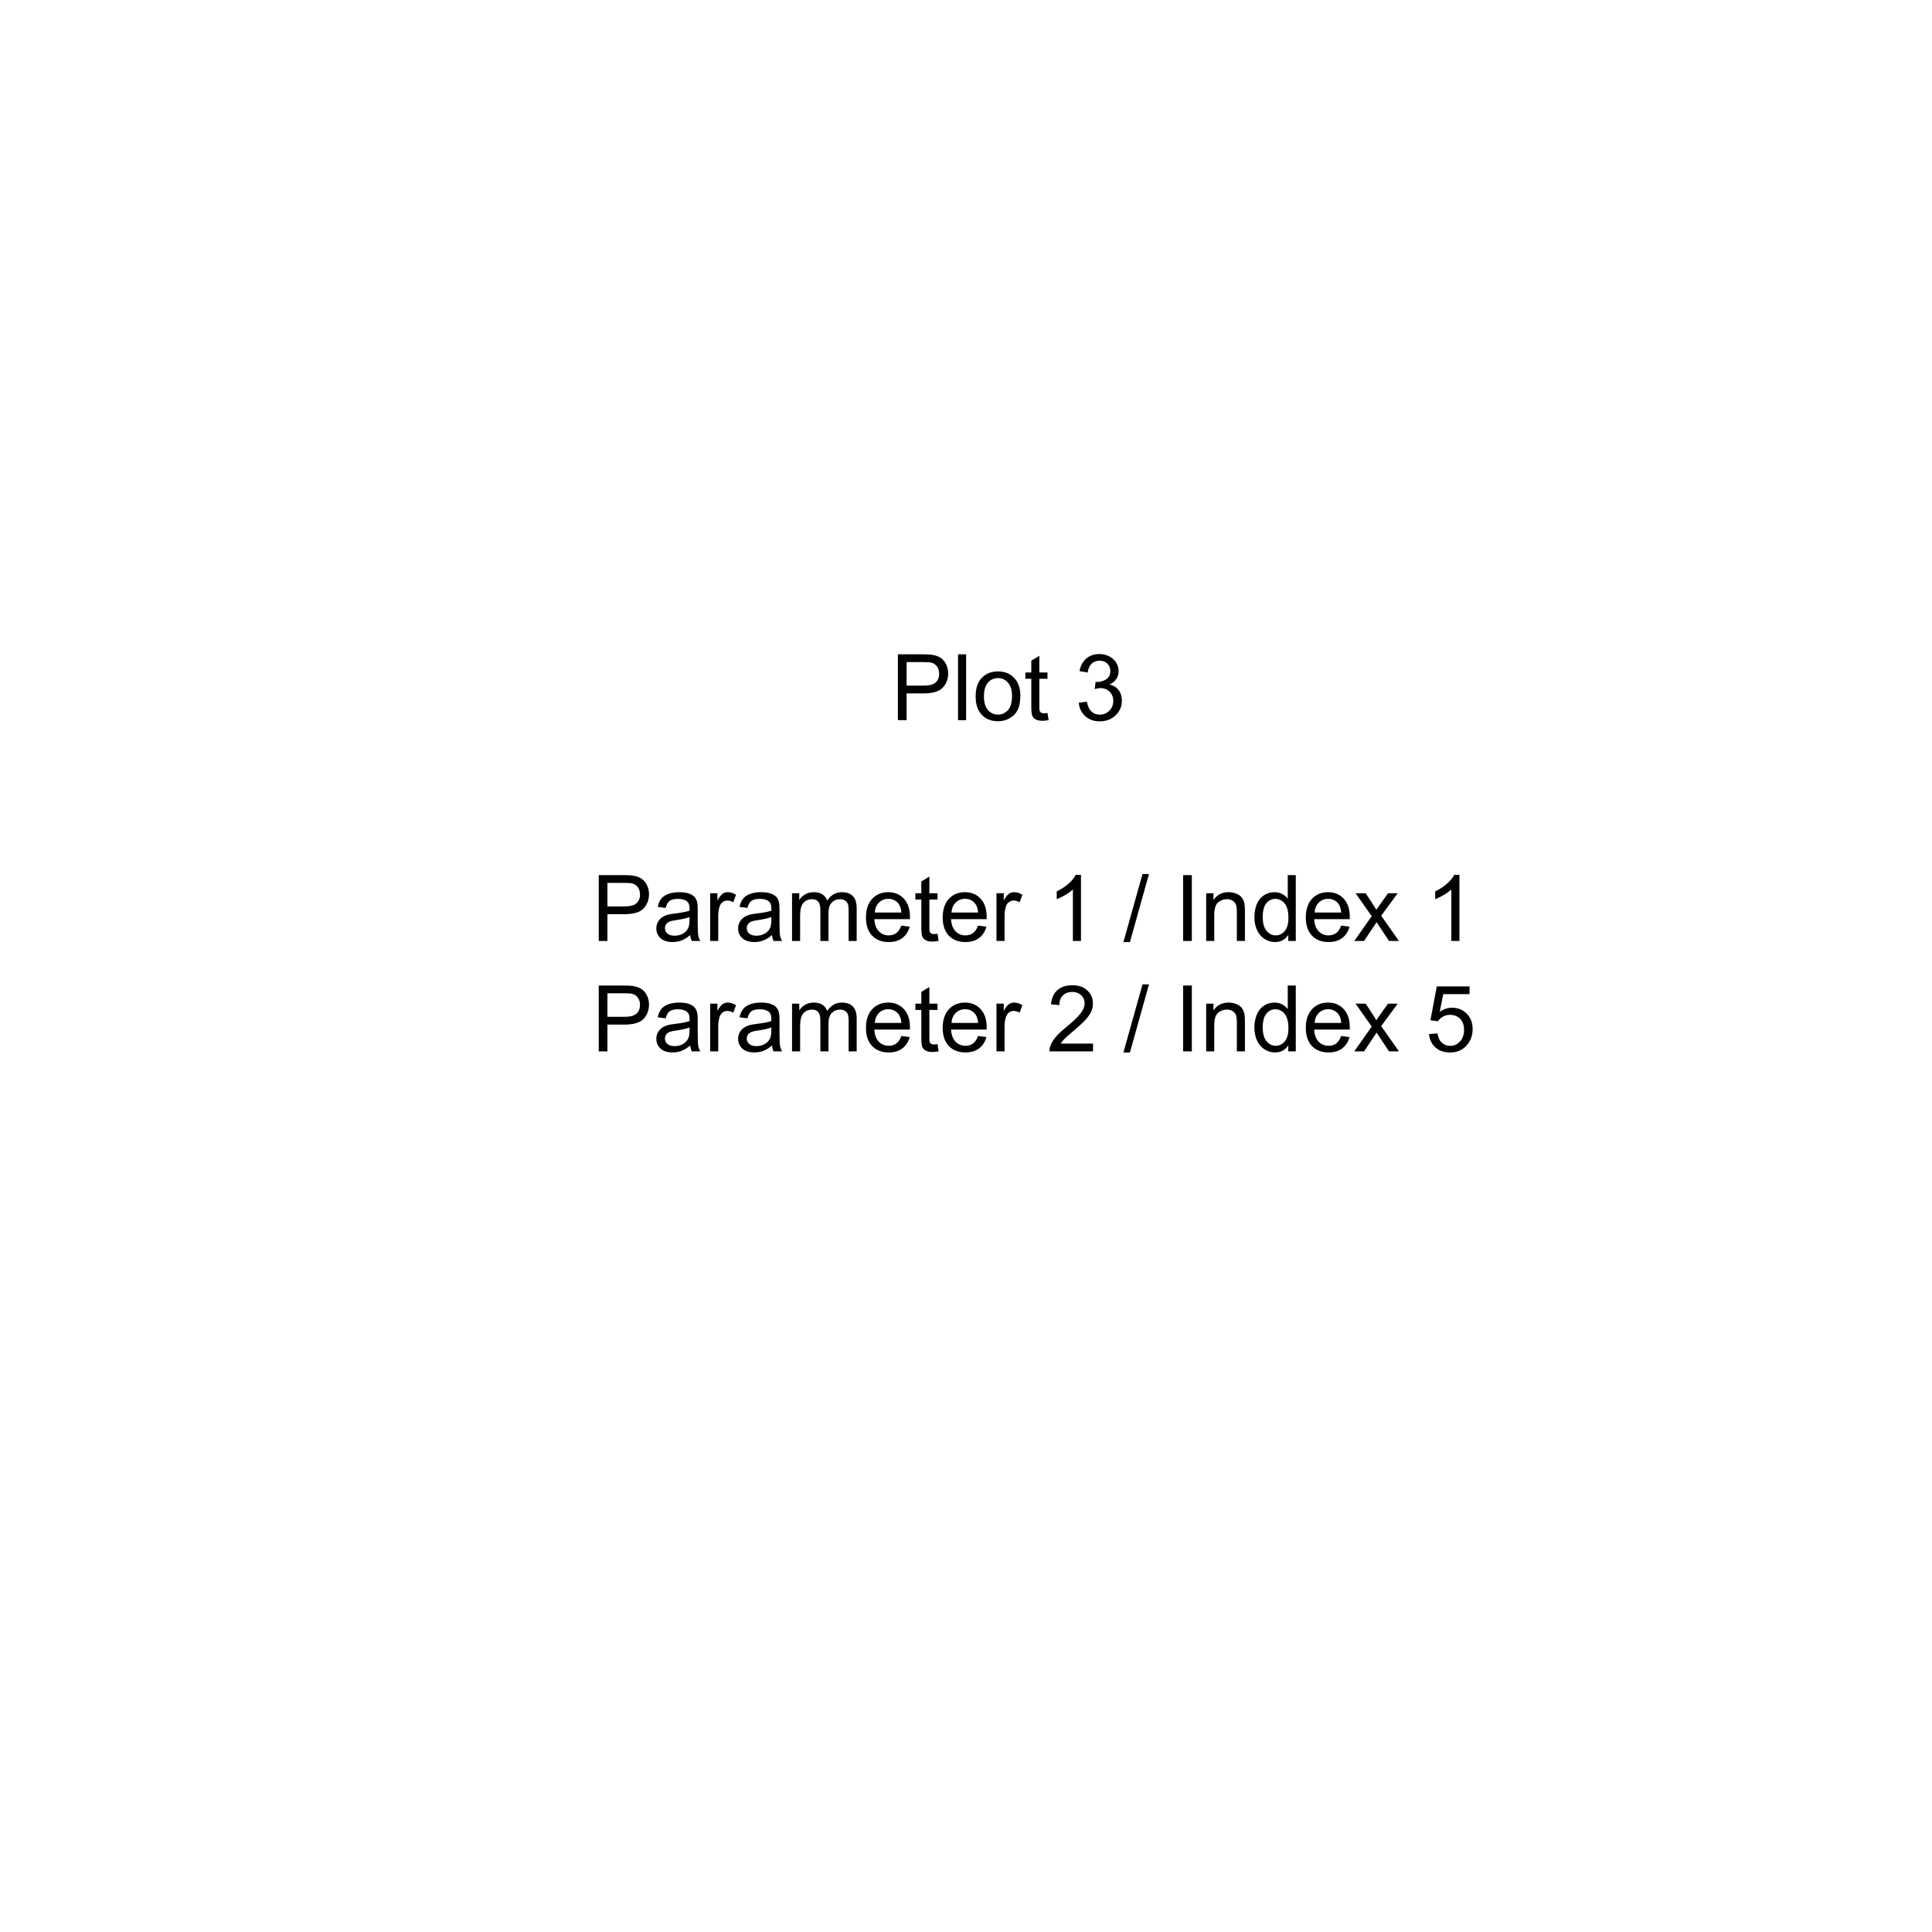
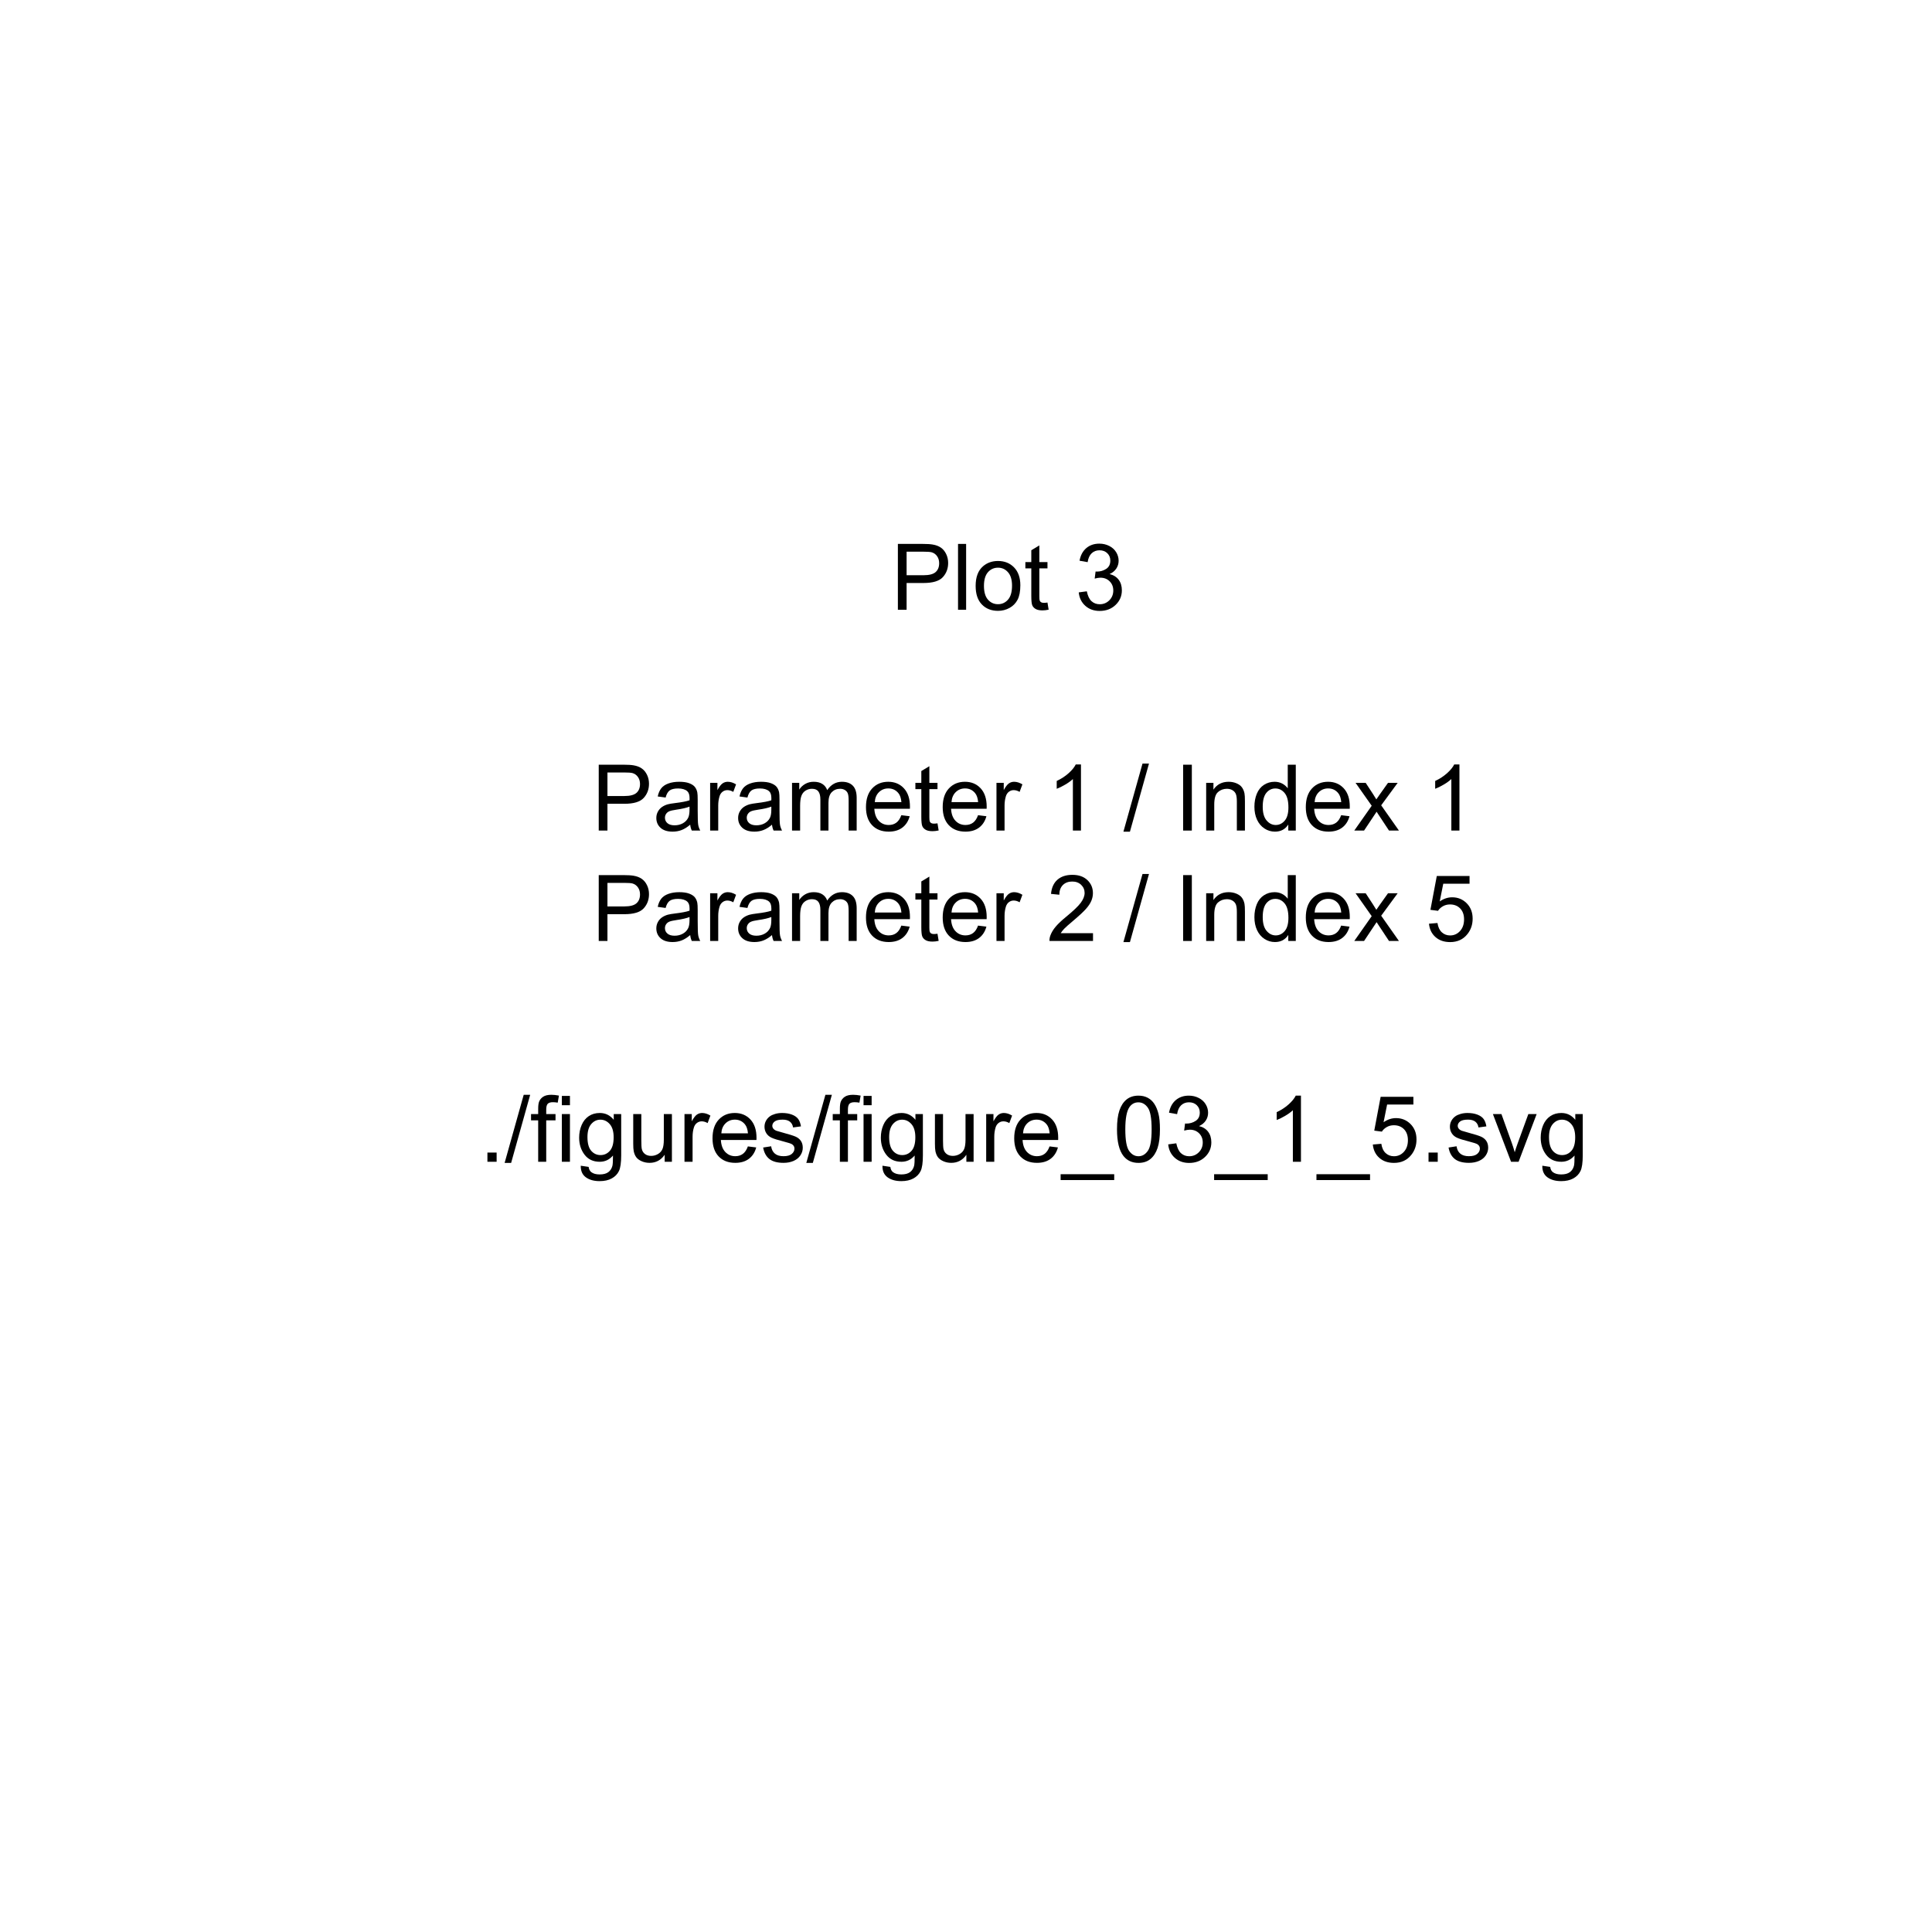
<svg xmlns="http://www.w3.org/2000/svg" xmlns:xlink="http://www.w3.org/1999/xlink" width="504pt" height="504pt" viewBox="0 0 504 504" version="1.1">
  <defs>
    <g>
      <symbol overflow="visible" id="glyph0-0">
        <path style="stroke:none;" d="M 3 0 L 3 -15 L 15 -15 L 15 0 Z M 3.375 -0.375 L 14.625 -0.375 L 14.625 -14.625 L 3.375 -14.625 Z M 3.375 -0.375 " />
      </symbol>
      <symbol overflow="visible" id="glyph0-1">
        <path style="stroke:none;" d="M 1.852 0 L 1.852 -17.18 L 8.332 -17.18 C 9.473 -17.18 10.344 -17.125 10.945 -17.016 C 11.789 -16.875 12.496 -16.605 13.066 -16.211 C 13.637 -15.816 14.094 -15.266 14.441 -14.555 C 14.789 -13.844 14.965 -13.062 14.965 -12.211 C 14.965 -10.75 14.5 -9.512 13.57 -8.5 C 12.641 -7.488 10.961 -6.984 8.531 -6.984 L 4.125 -6.984 L 4.125 0 Z M 4.125 -9.012 L 8.566 -9.012 C 10.035 -9.012 11.078 -9.285 11.695 -9.832 C 12.312 -10.379 12.621 -11.148 12.621 -12.141 C 12.621 -12.859 12.438 -13.473 12.074 -13.984 C 11.711 -14.496 11.234 -14.836 10.641 -15 C 10.258 -15.102 9.551 -15.152 8.52 -15.152 L 4.125 -15.152 Z M 4.125 -9.012 " />
      </symbol>
      <symbol overflow="visible" id="glyph0-2">
        <path style="stroke:none;" d="M 1.535 0 L 1.535 -17.18 L 3.645 -17.18 L 3.645 0 Z M 1.535 0 " />
      </symbol>
      <symbol overflow="visible" id="glyph0-3">
        <path style="stroke:none;" d="M 0.797 -6.223 C 0.797 -8.527 1.438 -10.234 2.719 -11.344 C 3.789 -12.266 5.094 -12.727 6.633 -12.727 C 8.344 -12.727 9.742 -12.164 10.828 -11.043 C 11.914 -9.922 12.457 -8.375 12.457 -6.398 C 12.457 -4.797 12.215 -3.535 11.734 -2.617 C 11.254 -1.699 10.555 -0.988 9.637 -0.48 C 8.719 0.027 7.719 0.281 6.633 0.281 C 4.891 0.281 3.48 -0.277 2.406 -1.395 C 1.332 -2.512 0.797 -4.121 0.797 -6.223 Z M 2.965 -6.223 C 2.965 -4.629 3.312 -3.434 4.008 -2.641 C 4.703 -1.848 5.578 -1.453 6.633 -1.453 C 7.68 -1.453 8.551 -1.852 9.246 -2.648 C 9.941 -3.445 10.289 -4.66 10.289 -6.293 C 10.289 -7.832 9.938 -8.996 9.238 -9.789 C 8.539 -10.582 7.672 -10.98 6.633 -10.98 C 5.578 -10.98 4.703 -10.586 4.008 -9.797 C 3.312 -9.008 2.965 -7.816 2.965 -6.223 Z M 2.965 -6.223 " />
      </symbol>
      <symbol overflow="visible" id="glyph0-4">
        <path style="stroke:none;" d="M 6.188 -1.887 L 6.492 -0.023 C 5.898 0.102 5.367 0.164 4.898 0.164 C 4.133 0.164 3.539 0.043 3.117 -0.199 C 2.695 -0.441 2.398 -0.758 2.227 -1.152 C 2.055 -1.547 1.969 -2.379 1.969 -3.645 L 1.969 -10.805 L 0.422 -10.805 L 0.422 -12.445 L 1.969 -12.445 L 1.969 -15.527 L 4.066 -16.793 L 4.066 -12.445 L 6.188 -12.445 L 6.188 -10.805 L 4.066 -10.805 L 4.066 -3.527 C 4.066 -2.926 4.102 -2.539 4.176 -2.367 C 4.25 -2.195 4.371 -2.059 4.539 -1.957 C 4.707 -1.855 4.949 -1.805 5.262 -1.805 C 5.496 -1.805 5.805 -1.832 6.188 -1.887 Z M 6.188 -1.887 " />
      </symbol>
      <symbol overflow="visible" id="glyph0-5">
        <path style="stroke:none;" d="" />
      </symbol>
      <symbol overflow="visible" id="glyph0-6">
        <path style="stroke:none;" d="M 1.008 -4.535 L 3.117 -4.816 C 3.359 -3.621 3.77 -2.758 4.352 -2.23 C 4.934 -1.703 5.645 -1.441 6.48 -1.441 C 7.473 -1.441 8.309 -1.785 8.992 -2.473 C 9.676 -3.16 10.02 -4.012 10.02 -5.027 C 10.02 -5.996 9.703 -6.793 9.07 -7.422 C 8.438 -8.051 7.633 -8.367 6.656 -8.367 C 6.258 -8.367 5.762 -8.289 5.168 -8.133 L 5.402 -9.984 C 5.543 -9.969 5.656 -9.961 5.742 -9.961 C 6.641 -9.961 7.449 -10.195 8.168 -10.664 C 8.887 -11.133 9.246 -11.855 9.246 -12.832 C 9.246 -13.605 8.984 -14.246 8.461 -14.754 C 7.938 -15.262 7.262 -15.516 6.434 -15.516 C 5.613 -15.516 4.93 -15.258 4.383 -14.742 C 3.836 -14.227 3.484 -13.453 3.328 -12.422 L 1.219 -12.797 C 1.477 -14.211 2.062 -15.305 2.977 -16.082 C 3.891 -16.859 5.027 -17.25 6.387 -17.25 C 7.324 -17.25 8.188 -17.047 8.977 -16.645 C 9.766 -16.242 10.367 -15.695 10.785 -15 C 11.203 -14.305 11.414 -13.566 11.414 -12.785 C 11.414 -12.043 11.215 -11.367 10.816 -10.758 C 10.418 -10.148 9.828 -9.664 9.047 -9.305 C 10.062 -9.07 10.852 -8.582 11.414 -7.844 C 11.977 -7.105 12.258 -6.184 12.258 -5.074 C 12.258 -3.574 11.711 -2.301 10.617 -1.258 C 9.523 -0.215 8.141 0.305 6.469 0.305 C 4.961 0.305 3.707 -0.145 2.711 -1.043 C 1.715 -1.941 1.148 -3.105 1.008 -4.535 Z M 1.008 -4.535 " />
      </symbol>
      <symbol overflow="visible" id="glyph0-7">
        <path style="stroke:none;" d="M 9.703 -1.535 C 8.922 -0.871 8.168 -0.402 7.445 -0.129 C 6.723 0.145 5.949 0.281 5.121 0.281 C 3.754 0.281 2.703 -0.051 1.969 -0.719 C 1.234 -1.387 0.867 -2.242 0.867 -3.281 C 0.867 -3.891 1.004 -4.445 1.281 -4.949 C 1.559 -5.453 1.922 -5.859 2.371 -6.164 C 2.82 -6.469 3.328 -6.699 3.891 -6.855 C 4.305 -6.965 4.93 -7.07 5.766 -7.172 C 7.469 -7.375 8.723 -7.617 9.527 -7.898 C 9.535 -8.188 9.539 -8.371 9.539 -8.449 C 9.539 -9.309 9.34 -9.914 8.941 -10.266 C 8.402 -10.742 7.602 -10.98 6.539 -10.98 C 5.547 -10.98 4.812 -10.805 4.34 -10.457 C 3.867 -10.109 3.52 -9.496 3.293 -8.613 L 1.23 -8.895 C 1.418 -9.777 1.727 -10.488 2.156 -11.031 C 2.586 -11.574 3.207 -11.992 4.02 -12.285 C 4.832 -12.578 5.773 -12.727 6.844 -12.727 C 7.906 -12.727 8.77 -12.602 9.434 -12.352 C 10.098 -12.102 10.586 -11.785 10.898 -11.406 C 11.211 -11.027 11.43 -10.551 11.555 -9.973 C 11.625 -9.613 11.66 -8.965 11.66 -8.027 L 11.66 -5.215 C 11.66 -3.254 11.703 -2.012 11.793 -1.492 C 11.883 -0.973 12.062 -0.477 12.328 0 L 10.125 0 C 9.906 -0.438 9.766 -0.949 9.703 -1.535 Z M 9.527 -6.246 C 8.762 -5.934 7.613 -5.668 6.082 -5.449 C 5.215 -5.324 4.602 -5.184 4.242 -5.027 C 3.883 -4.871 3.605 -4.641 3.41 -4.34 C 3.215 -4.039 3.117 -3.707 3.117 -3.34 C 3.117 -2.777 3.328 -2.309 3.754 -1.934 C 4.18 -1.559 4.805 -1.371 5.625 -1.371 C 6.438 -1.371 7.16 -1.547 7.793 -1.902 C 8.426 -2.258 8.891 -2.746 9.188 -3.363 C 9.414 -3.84 9.527 -4.543 9.527 -5.473 Z M 9.527 -6.246 " />
      </symbol>
      <symbol overflow="visible" id="glyph0-8">
        <path style="stroke:none;" d="M 1.559 0 L 1.559 -12.445 L 3.457 -12.445 L 3.457 -10.559 C 3.941 -11.441 4.387 -12.023 4.797 -12.305 C 5.207 -12.586 5.66 -12.727 6.152 -12.727 C 6.863 -12.727 7.586 -12.5 8.32 -12.047 L 7.594 -10.09 C 7.078 -10.395 6.562 -10.547 6.047 -10.547 C 5.586 -10.547 5.172 -10.406 4.805 -10.129 C 4.438 -9.852 4.176 -9.469 4.02 -8.977 C 3.785 -8.227 3.668 -7.406 3.668 -6.516 L 3.668 0 Z M 1.559 0 " />
      </symbol>
      <symbol overflow="visible" id="glyph0-9">
        <path style="stroke:none;" d="M 1.582 0 L 1.582 -12.445 L 3.469 -12.445 L 3.469 -10.699 C 3.859 -11.309 4.379 -11.797 5.027 -12.168 C 5.676 -12.539 6.414 -12.727 7.242 -12.727 C 8.164 -12.727 8.918 -12.535 9.508 -12.152 C 10.098 -11.77 10.516 -11.234 10.758 -10.547 C 11.742 -12 13.023 -12.727 14.602 -12.727 C 15.836 -12.727 16.785 -12.383 17.449 -11.699 C 18.113 -11.016 18.445 -9.965 18.445 -8.543 L 18.445 0 L 16.348 0 L 16.348 -7.84 C 16.348 -8.684 16.277 -9.289 16.141 -9.66 C 16.004 -10.031 15.758 -10.332 15.398 -10.559 C 15.039 -10.785 14.617 -10.898 14.133 -10.898 C 13.258 -10.898 12.531 -10.605 11.953 -10.023 C 11.375 -9.441 11.086 -8.512 11.086 -7.23 L 11.086 0 L 8.977 0 L 8.977 -8.086 C 8.977 -9.023 8.805 -9.727 8.461 -10.195 C 8.117 -10.664 7.555 -10.898 6.773 -10.898 C 6.18 -10.898 5.629 -10.742 5.125 -10.43 C 4.621 -10.117 4.258 -9.66 4.031 -9.059 C 3.805 -8.457 3.691 -7.59 3.691 -6.457 L 3.691 0 Z M 1.582 0 " />
      </symbol>
      <symbol overflow="visible" id="glyph0-10">
        <path style="stroke:none;" d="M 10.102 -4.008 L 12.281 -3.738 C 11.938 -2.465 11.301 -1.477 10.371 -0.773 C 9.441 -0.07 8.254 0.281 6.809 0.281 C 4.988 0.281 3.543 -0.277 2.477 -1.398 C 1.41 -2.52 0.879 -4.094 0.879 -6.117 C 0.879 -8.211 1.418 -9.836 2.496 -10.992 C 3.574 -12.148 4.973 -12.727 6.691 -12.727 C 8.355 -12.727 9.715 -12.16 10.77 -11.027 C 11.824 -9.895 12.352 -8.301 12.352 -6.246 C 12.352 -6.121 12.348 -5.934 12.34 -5.684 L 3.059 -5.684 C 3.137 -4.316 3.523 -3.27 4.219 -2.543 C 4.914 -1.816 5.781 -1.453 6.82 -1.453 C 7.594 -1.453 8.254 -1.656 8.801 -2.062 C 9.348 -2.469 9.781 -3.117 10.102 -4.008 Z M 3.176 -7.418 L 10.125 -7.418 C 10.031 -8.465 9.766 -9.25 9.328 -9.773 C 8.656 -10.586 7.785 -10.992 6.715 -10.992 C 5.746 -10.992 4.93 -10.668 4.27 -10.02 C 3.609 -9.371 3.246 -8.504 3.176 -7.418 Z M 3.176 -7.418 " />
      </symbol>
      <symbol overflow="visible" id="glyph0-11">
        <path style="stroke:none;" d="M 8.941 0 L 6.832 0 L 6.832 -13.441 C 6.324 -12.957 5.656 -12.473 4.832 -11.988 C 4.008 -11.504 3.27 -11.141 2.613 -10.898 L 2.613 -12.938 C 3.793 -13.492 4.824 -14.164 5.707 -14.953 C 6.59 -15.742 7.215 -16.508 7.582 -17.25 L 8.941 -17.25 Z M 8.941 0 " />
      </symbol>
      <symbol overflow="visible" id="glyph0-12">
        <path style="stroke:none;" d="M 0 0.293 L 4.98 -17.473 L 6.668 -17.473 L 1.699 0.293 Z M 0 0.293 " />
      </symbol>
      <symbol overflow="visible" id="glyph0-13">
        <path style="stroke:none;" d="M 2.238 0 L 2.238 -17.18 L 4.512 -17.18 L 4.512 0 Z M 2.238 0 " />
      </symbol>
      <symbol overflow="visible" id="glyph0-14">
        <path style="stroke:none;" d="M 1.582 0 L 1.582 -12.445 L 3.48 -12.445 L 3.48 -10.676 C 4.395 -12.043 5.715 -12.727 7.441 -12.727 C 8.191 -12.727 8.879 -12.59 9.508 -12.32 C 10.137 -12.051 10.609 -11.699 10.922 -11.262 C 11.234 -10.824 11.453 -10.305 11.578 -9.703 C 11.656 -9.312 11.695 -8.629 11.695 -7.652 L 11.695 0 L 9.586 0 L 9.586 -7.57 C 9.586 -8.43 9.504 -9.07 9.34 -9.496 C 9.176 -9.922 8.883 -10.262 8.465 -10.516 C 8.047 -10.77 7.559 -10.898 6.996 -10.898 C 6.098 -10.898 5.32 -10.613 4.668 -10.043 C 4.016 -9.473 3.691 -8.391 3.691 -6.797 L 3.691 0 Z M 1.582 0 " />
      </symbol>
      <symbol overflow="visible" id="glyph0-15">
        <path style="stroke:none;" d="M 9.656 0 L 9.656 -1.57 C 8.867 -0.336 7.707 0.281 6.176 0.281 C 5.184 0.281 4.27 0.008 3.438 -0.539 C 2.605 -1.086 1.961 -1.848 1.504 -2.828 C 1.047 -3.809 0.82 -4.938 0.82 -6.211 C 0.82 -7.453 1.027 -8.578 1.441 -9.59 C 1.855 -10.602 2.477 -11.379 3.305 -11.918 C 4.133 -12.457 5.059 -12.727 6.082 -12.727 C 6.832 -12.727 7.5 -12.566 8.086 -12.25 C 8.672 -11.934 9.148 -11.523 9.516 -11.016 L 9.516 -17.18 L 11.613 -17.18 L 11.613 0 Z M 2.988 -6.211 C 2.988 -4.617 3.324 -3.426 3.996 -2.637 C 4.668 -1.848 5.461 -1.453 6.375 -1.453 C 7.297 -1.453 8.078 -1.828 8.723 -2.582 C 9.367 -3.336 9.691 -4.488 9.691 -6.035 C 9.691 -7.738 9.363 -8.988 8.707 -9.785 C 8.051 -10.582 7.242 -10.98 6.281 -10.98 C 5.344 -10.98 4.559 -10.598 3.93 -9.832 C 3.301 -9.066 2.988 -7.859 2.988 -6.211 Z M 2.988 -6.211 " />
      </symbol>
      <symbol overflow="visible" id="glyph0-16">
        <path style="stroke:none;" d="M 0.176 0 L 4.723 -6.469 L 0.516 -12.445 L 3.152 -12.445 L 5.062 -9.527 C 5.422 -8.973 5.711 -8.508 5.93 -8.133 C 6.273 -8.648 6.59 -9.105 6.879 -9.504 L 8.977 -12.445 L 11.496 -12.445 L 7.195 -6.586 L 11.824 0 L 9.234 0 L 6.68 -3.867 L 6 -4.91 L 2.73 0 Z M 0.176 0 " />
      </symbol>
      <symbol overflow="visible" id="glyph0-17">
        <path style="stroke:none;" d="M 12.082 -2.027 L 12.082 0 L 0.727 0 C 0.711 -0.508 0.793 -0.996 0.973 -1.465 C 1.262 -2.238 1.723 -3 2.359 -3.75 C 2.996 -4.5 3.918 -5.367 5.121 -6.352 C 6.988 -7.883 8.25 -9.094 8.906 -9.988 C 9.562 -10.883 9.891 -11.73 9.891 -12.527 C 9.891 -13.363 9.59 -14.066 8.992 -14.641 C 8.395 -15.215 7.617 -15.504 6.656 -15.504 C 5.641 -15.504 4.828 -15.199 4.219 -14.59 C 3.609 -13.98 3.301 -13.137 3.293 -12.059 L 1.125 -12.281 C 1.273 -13.898 1.832 -15.129 2.801 -15.977 C 3.77 -16.824 5.07 -17.25 6.703 -17.25 C 8.352 -17.25 9.656 -16.793 10.617 -15.879 C 11.578 -14.965 12.059 -13.832 12.059 -12.48 C 12.059 -11.793 11.918 -11.117 11.637 -10.453 C 11.355 -9.789 10.887 -9.09 10.234 -8.355 C 9.582 -7.621 8.5 -6.613 6.984 -5.332 C 5.719 -4.27 4.906 -3.547 4.547 -3.168 C 4.188 -2.789 3.891 -2.41 3.656 -2.027 Z M 12.082 -2.027 " />
      </symbol>
      <symbol overflow="visible" id="glyph0-18">
        <path style="stroke:none;" d="M 0.996 -4.5 L 3.211 -4.688 C 3.375 -3.609 3.754 -2.797 4.352 -2.254 C 4.949 -1.711 5.672 -1.441 6.516 -1.441 C 7.531 -1.441 8.391 -1.824 9.094 -2.59 C 9.797 -3.355 10.148 -4.371 10.148 -5.637 C 10.148 -6.84 9.809 -7.789 9.133 -8.484 C 8.457 -9.18 7.574 -9.527 6.48 -9.527 C 5.801 -9.527 5.188 -9.371 4.641 -9.062 C 4.094 -8.754 3.664 -8.355 3.352 -7.863 L 1.371 -8.121 L 3.035 -16.945 L 11.578 -16.945 L 11.578 -14.93 L 4.723 -14.93 L 3.797 -10.312 C 4.828 -11.031 5.91 -11.391 7.043 -11.391 C 8.543 -11.391 9.809 -10.871 10.84 -9.832 C 11.871 -8.793 12.387 -7.457 12.387 -5.824 C 12.387 -4.27 11.934 -2.926 11.027 -1.793 C 9.926 -0.402 8.422 0.293 6.516 0.293 C 4.953 0.293 3.676 -0.145 2.688 -1.02 C 1.699 -1.895 1.137 -3.055 0.996 -4.5 Z M 0.996 -4.5 " />
      </symbol>
+       <symbol overflow="visible" id="glyph0-19">
+         <path style="stroke:none;" d="M 2.18 0 L 2.18 -2.402 L 4.582 -2.402 L 4.582 0 Z M 2.18 0 " />
+       </symbol>
+       <symbol overflow="visible" id="glyph0-20">
+         <path style="stroke:none;" d="M 2.086 0 L 2.086 -10.805 L 0.223 -10.805 L 0.223 -12.445 L 2.086 -12.445 L 2.086 -13.77 C 2.086 -14.605 2.16 -15.227 2.309 -15.633 C 2.512 -16.18 2.867 -16.621 3.379 -16.961 C 3.891 -17.301 4.609 -17.473 5.531 -17.473 C 6.125 -17.473 6.781 -17.402 7.5 -17.262 L 7.184 -15.422 C 6.746 -15.5 6.332 -15.539 5.941 -15.539 C 5.301 -15.539 4.848 -15.402 4.582 -15.129 C 4.316 -14.855 4.184 -14.344 4.184 -13.594 L 4.184 -12.445 L 6.609 -12.445 L 6.609 -10.805 L 4.184 -10.805 L 4.184 0 Z M 2.086 0 " />
+       </symbol>
+       <symbol overflow="visible" id="glyph0-21">
+         <path style="stroke:none;" d="M 1.594 -14.754 L 1.594 -17.18 L 3.703 -17.18 L 3.703 -14.754 Z M 1.594 0 L 1.594 -12.445 L 3.703 -12.445 L 3.703 0 Z M 1.594 0 " />
+       </symbol>
+       <symbol overflow="visible" id="glyph0-22">
+         <path style="stroke:none;" d="M 1.195 1.031 L 3.246 1.336 C 3.332 1.969 3.57 2.43 3.961 2.719 C 4.484 3.109 5.199 3.305 6.105 3.305 C 7.082 3.305 7.836 3.109 8.367 2.719 C 8.898 2.328 9.258 1.781 9.445 1.078 C 9.555 0.648 9.605 -0.254 9.598 -1.629 C 8.676 -0.543 7.527 0 6.152 0 C 4.441 0 3.117 -0.617 2.18 -1.852 C 1.242 -3.086 0.773 -4.566 0.773 -6.293 C 0.773 -7.48 0.988 -8.574 1.418 -9.578 C 1.848 -10.582 2.469 -11.359 3.285 -11.906 C 4.102 -12.453 5.062 -12.727 6.164 -12.727 C 7.633 -12.727 8.844 -12.133 9.797 -10.945 L 9.797 -12.445 L 11.742 -12.445 L 11.742 -1.688 C 11.742 0.25 11.543 1.621 11.148 2.43 C 10.754 3.238 10.129 3.879 9.273 4.348 C 8.418 4.816 7.367 5.051 6.117 5.051 C 4.633 5.051 3.434 4.715 2.52 4.047 C 1.605 3.379 1.164 2.375 1.195 1.031 Z M 2.941 -6.445 C 2.941 -4.812 3.266 -3.621 3.914 -2.871 C 4.562 -2.121 5.375 -1.746 6.352 -1.746 C 7.32 -1.746 8.133 -2.117 8.789 -2.863 C 9.445 -3.609 9.773 -4.781 9.773 -6.375 C 9.773 -7.898 9.434 -9.047 8.758 -9.82 C 8.082 -10.594 7.27 -10.98 6.316 -10.98 C 5.379 -10.98 4.582 -10.598 3.926 -9.836 C 3.27 -9.074 2.941 -7.945 2.941 -6.445 Z M 2.941 -6.445 " />
+       </symbol>
+       <symbol overflow="visible" id="glyph0-23">
+         <path style="stroke:none;" d="M 9.738 0 L 9.738 -1.828 C 8.77 -0.422 7.453 0.281 5.789 0.281 C 5.055 0.281 4.367 0.141 3.73 -0.141 C 3.094 -0.422 2.621 -0.773 2.312 -1.199 C 2.004 -1.625 1.789 -2.148 1.664 -2.766 C 1.578 -3.18 1.535 -3.836 1.535 -4.734 L 1.535 -12.445 L 3.645 -12.445 L 3.645 -5.543 C 3.645 -4.441 3.688 -3.699 3.773 -3.316 C 3.906 -2.762 4.188 -2.324 4.617 -2.008 C 5.047 -1.691 5.578 -1.535 6.211 -1.535 C 6.844 -1.535 7.438 -1.695 7.992 -2.02 C 8.547 -2.344 8.938 -2.785 9.168 -3.344 C 9.398 -3.902 9.516 -4.715 9.516 -5.777 L 9.516 -12.445 L 11.625 -12.445 L 11.625 0 Z M 9.738 0 " />
+       </symbol>
+       <symbol overflow="visible" id="glyph0-24">
+         <path style="stroke:none;" d="M 0.738 -3.715 L 2.824 -4.043 C 2.941 -3.207 3.266 -2.566 3.801 -2.121 C 4.336 -1.676 5.086 -1.453 6.047 -1.453 C 7.016 -1.453 7.734 -1.648 8.203 -2.043 C 8.672 -2.438 8.906 -2.902 8.906 -3.434 C 8.906 -3.91 8.699 -4.285 8.285 -4.559 C 7.996 -4.746 7.277 -4.984 6.129 -5.273 C 4.582 -5.664 3.508 -6 2.91 -6.285 C 2.312 -6.57 1.859 -6.965 1.551 -7.469 C 1.242 -7.973 1.09 -8.531 1.09 -9.141 C 1.09 -9.695 1.215 -10.207 1.469 -10.68 C 1.723 -11.152 2.07 -11.547 2.508 -11.859 C 2.836 -12.102 3.281 -12.305 3.848 -12.473 C 4.414 -12.641 5.023 -12.727 5.672 -12.727 C 6.648 -12.727 7.504 -12.586 8.242 -12.305 C 8.98 -12.023 9.527 -11.641 9.879 -11.16 C 10.23 -10.68 10.473 -10.039 10.605 -9.234 L 8.543 -8.953 C 8.449 -9.594 8.176 -10.094 7.727 -10.453 C 7.277 -10.812 6.645 -10.992 5.824 -10.992 C 4.855 -10.992 4.164 -10.832 3.75 -10.512 C 3.336 -10.191 3.129 -9.816 3.129 -9.387 C 3.129 -9.113 3.215 -8.867 3.387 -8.648 C 3.559 -8.422 3.828 -8.234 4.195 -8.086 C 4.406 -8.008 5.027 -7.828 6.059 -7.547 C 7.551 -7.148 8.59 -6.82 9.18 -6.566 C 9.77 -6.312 10.234 -5.945 10.57 -5.461 C 10.906 -4.977 11.074 -4.375 11.074 -3.656 C 11.074 -2.953 10.867 -2.289 10.457 -1.668 C 10.047 -1.047 9.457 -0.566 8.684 -0.227 C 7.91 0.113 7.035 0.281 6.059 0.281 C 4.441 0.281 3.207 -0.055 2.359 -0.727 C 1.512 -1.398 0.973 -2.395 0.738 -3.715 Z M 0.738 -3.715 " />
+       </symbol>
+       <symbol overflow="visible" id="glyph0-25">
+         <path style="stroke:none;" d="M -0.363 4.77 L -0.363 3.246 L 13.617 3.246 L 13.617 4.77 Z M -0.363 4.77 " />
+       </symbol>
+       <symbol overflow="visible" id="glyph0-26">
+         <path style="stroke:none;" d="M 0.996 -8.473 C 0.996 -10.504 1.203 -12.137 1.621 -13.375 C 2.039 -14.613 2.66 -15.57 3.484 -16.242 C 4.309 -16.914 5.348 -17.25 6.598 -17.25 C 7.52 -17.25 8.328 -17.062 9.023 -16.691 C 9.719 -16.32 10.293 -15.785 10.746 -15.086 C 11.199 -14.387 11.555 -13.535 11.812 -12.531 C 12.07 -11.527 12.199 -10.176 12.199 -8.473 C 12.199 -6.457 11.992 -4.828 11.578 -3.59 C 11.164 -2.352 10.543 -1.395 9.719 -0.719 C 8.895 -0.043 7.855 0.293 6.598 0.293 C 4.941 0.293 3.641 -0.301 2.695 -1.488 C 1.562 -2.918 0.996 -5.246 0.996 -8.473 Z M 3.164 -8.473 C 3.164 -5.652 3.492 -3.773 4.152 -2.84 C 4.812 -1.906 5.629 -1.441 6.598 -1.441 C 7.566 -1.441 8.379 -1.91 9.039 -2.848 C 9.699 -3.785 10.031 -5.66 10.031 -8.473 C 10.031 -11.301 9.699 -13.18 9.039 -14.109 C 8.379 -15.039 7.559 -15.504 6.574 -15.504 C 5.605 -15.504 4.832 -15.094 4.254 -14.273 C 3.527 -13.227 3.164 -11.293 3.164 -8.473 Z M 3.164 -8.473 " />
+       </symbol>
+       <symbol overflow="visible" id="glyph0-27">
+         <path style="stroke:none;" d="M 5.039 0 L 0.305 -12.445 L 2.531 -12.445 L 5.203 -4.992 C 5.492 -4.188 5.758 -3.352 6 -2.484 C 6.188 -3.141 6.449 -3.93 6.785 -4.852 L 9.551 -12.445 L 11.719 -12.445 L 7.008 0 Z M 5.039 0 " />
+       </symbol>
    </g>
  </defs>
-   <g id="surface2296">
+   <g id="surface3046">
    <rect x="0" y="0" width="504" height="504" style="fill:rgb(100%,100%,100%);fill-opacity:1;stroke:none;" />
    <g style="fill:rgb(0%,0%,0%);fill-opacity:1;">
-       <use xlink:href="#glyph0-1" x="232.379" y="187.871" />
-       <use xlink:href="#glyph0-2" x="248.387" y="187.871" />
-       <use xlink:href="#glyph0-3" x="253.719" y="187.871" />
-       <use xlink:href="#glyph0-4" x="267.066" y="187.871" />
-       <use xlink:href="#glyph0-5" x="273.734" y="187.871" />
-       <use xlink:href="#glyph0-6" x="280.402" y="187.871" />
-       <use xlink:href="#glyph0-5" x="293.75" y="187.871" />
+       <use xlink:href="#glyph0-1" x="232.379" y="159.07" />
+       <use xlink:href="#glyph0-2" x="248.387" y="159.07" />
+       <use xlink:href="#glyph0-3" x="253.719" y="159.07" />
+       <use xlink:href="#glyph0-4" x="267.066" y="159.07" />
+       <use xlink:href="#glyph0-5" x="273.734" y="159.07" />
+       <use xlink:href="#glyph0-6" x="280.402" y="159.07" />
+       <use xlink:href="#glyph0-5" x="293.75" y="159.07" />
    </g>
    <g style="fill:rgb(0%,0%,0%);fill-opacity:1;">
-       <use xlink:href="#glyph0-5" x="263.062" y="216.668" />
+       <use xlink:href="#glyph0-5" x="263.062" y="187.871" />
+     </g>
+     <g style="fill:rgb(0%,0%,0%);fill-opacity:1;">
+       <use xlink:href="#glyph0-5" x="147.672" y="216.668" />
+       <use xlink:href="#glyph0-1" x="154.34" y="216.668" />
+       <use xlink:href="#glyph0-7" x="170.348" y="216.668" />
+       <use xlink:href="#glyph0-8" x="183.695" y="216.668" />
+       <use xlink:href="#glyph0-7" x="191.688" y="216.668" />
+       <use xlink:href="#glyph0-9" x="205.035" y="216.668" />
+       <use xlink:href="#glyph0-10" x="225.027" y="216.668" />
+       <use xlink:href="#glyph0-4" x="238.375" y="216.668" />
+       <use xlink:href="#glyph0-10" x="245.043" y="216.668" />
+       <use xlink:href="#glyph0-8" x="258.391" y="216.668" />
+       <use xlink:href="#glyph0-5" x="266.383" y="216.668" />
+       <use xlink:href="#glyph0-11" x="273.051" y="216.668" />
+       <use xlink:href="#glyph0-5" x="286.398" y="216.668" />
+       <use xlink:href="#glyph0-12" x="293.066" y="216.668" />
+       <use xlink:href="#glyph0-5" x="299.734" y="216.668" />
+       <use xlink:href="#glyph0-13" x="306.402" y="216.668" />
+       <use xlink:href="#glyph0-14" x="313.07" y="216.668" />
+       <use xlink:href="#glyph0-15" x="326.418" y="216.668" />
+       <use xlink:href="#glyph0-10" x="339.766" y="216.668" />
+       <use xlink:href="#glyph0-16" x="353.113" y="216.668" />
+       <use xlink:href="#glyph0-5" x="365.113" y="216.668" />
+       <use xlink:href="#glyph0-11" x="371.781" y="216.668" />
    </g>
    <g style="fill:rgb(0%,0%,0%);fill-opacity:1;">
      <use xlink:href="#glyph0-5" x="147.672" y="245.469" />
      <use xlink:href="#glyph0-1" x="154.34" y="245.469" />
      <use xlink:href="#glyph0-7" x="170.348" y="245.469" />
      <use xlink:href="#glyph0-8" x="183.695" y="245.469" />
      <use xlink:href="#glyph0-7" x="191.688" y="245.469" />
      <use xlink:href="#glyph0-9" x="205.035" y="245.469" />
      <use xlink:href="#glyph0-10" x="225.027" y="245.469" />
      <use xlink:href="#glyph0-4" x="238.375" y="245.469" />
      <use xlink:href="#glyph0-10" x="245.043" y="245.469" />
      <use xlink:href="#glyph0-8" x="258.391" y="245.469" />
      <use xlink:href="#glyph0-5" x="266.383" y="245.469" />
-       <use xlink:href="#glyph0-11" x="273.051" y="245.469" />
+       <use xlink:href="#glyph0-17" x="273.051" y="245.469" />
      <use xlink:href="#glyph0-5" x="286.398" y="245.469" />
      <use xlink:href="#glyph0-12" x="293.066" y="245.469" />
      <use xlink:href="#glyph0-5" x="299.734" y="245.469" />
      <use xlink:href="#glyph0-13" x="306.402" y="245.469" />
      <use xlink:href="#glyph0-14" x="313.07" y="245.469" />
      <use xlink:href="#glyph0-15" x="326.418" y="245.469" />
      <use xlink:href="#glyph0-10" x="339.766" y="245.469" />
      <use xlink:href="#glyph0-16" x="353.113" y="245.469" />
      <use xlink:href="#glyph0-5" x="365.113" y="245.469" />
-       <use xlink:href="#glyph0-11" x="371.781" y="245.469" />
+       <use xlink:href="#glyph0-18" x="371.781" y="245.469" />
    </g>
    <g style="fill:rgb(0%,0%,0%);fill-opacity:1;">
-       <use xlink:href="#glyph0-5" x="147.672" y="274.27" />
-       <use xlink:href="#glyph0-1" x="154.34" y="274.27" />
-       <use xlink:href="#glyph0-7" x="170.348" y="274.27" />
-       <use xlink:href="#glyph0-8" x="183.695" y="274.27" />
-       <use xlink:href="#glyph0-7" x="191.688" y="274.27" />
-       <use xlink:href="#glyph0-9" x="205.035" y="274.27" />
-       <use xlink:href="#glyph0-10" x="225.027" y="274.27" />
-       <use xlink:href="#glyph0-4" x="238.375" y="274.27" />
-       <use xlink:href="#glyph0-10" x="245.043" y="274.27" />
-       <use xlink:href="#glyph0-8" x="258.391" y="274.27" />
-       <use xlink:href="#glyph0-5" x="266.383" y="274.27" />
-       <use xlink:href="#glyph0-17" x="273.051" y="274.27" />
-       <use xlink:href="#glyph0-5" x="286.398" y="274.27" />
-       <use xlink:href="#glyph0-12" x="293.066" y="274.27" />
-       <use xlink:href="#glyph0-5" x="299.734" y="274.27" />
-       <use xlink:href="#glyph0-13" x="306.402" y="274.27" />
-       <use xlink:href="#glyph0-14" x="313.07" y="274.27" />
-       <use xlink:href="#glyph0-15" x="326.418" y="274.27" />
-       <use xlink:href="#glyph0-10" x="339.766" y="274.27" />
-       <use xlink:href="#glyph0-16" x="353.113" y="274.27" />
-       <use xlink:href="#glyph0-5" x="365.113" y="274.27" />
-       <use xlink:href="#glyph0-18" x="371.781" y="274.27" />
+       <use xlink:href="#glyph0-5" x="263.062" y="274.27" />
+     </g>
+     <g style="fill:rgb(0%,0%,0%);fill-opacity:1;">
+       <use xlink:href="#glyph0-5" x="118.305" y="303.07" />
+       <use xlink:href="#glyph0-19" x="124.973" y="303.07" />
+       <use xlink:href="#glyph0-12" x="131.641" y="303.07" />
+       <use xlink:href="#glyph0-20" x="138.309" y="303.07" />
+       <use xlink:href="#glyph0-21" x="144.977" y="303.07" />
+       <use xlink:href="#glyph0-22" x="150.309" y="303.07" />
+       <use xlink:href="#glyph0-23" x="163.656" y="303.07" />
+       <use xlink:href="#glyph0-8" x="177.004" y="303.07" />
+       <use xlink:href="#glyph0-10" x="184.996" y="303.07" />
+       <use xlink:href="#glyph0-24" x="198.344" y="303.07" />
+       <use xlink:href="#glyph0-12" x="210.344" y="303.07" />
+       <use xlink:href="#glyph0-20" x="217.012" y="303.07" />
+       <use xlink:href="#glyph0-21" x="223.68" y="303.07" />
+       <use xlink:href="#glyph0-22" x="229.012" y="303.07" />
+       <use xlink:href="#glyph0-23" x="242.359" y="303.07" />
+       <use xlink:href="#glyph0-8" x="255.707" y="303.07" />
+       <use xlink:href="#glyph0-10" x="263.699" y="303.07" />
+       <use xlink:href="#glyph0-25" x="277.047" y="303.07" />
+       <use xlink:href="#glyph0-26" x="290.395" y="303.07" />
+       <use xlink:href="#glyph0-6" x="303.742" y="303.07" />
+       <use xlink:href="#glyph0-25" x="317.09" y="303.07" />
+       <use xlink:href="#glyph0-11" x="330.438" y="303.07" />
+       <use xlink:href="#glyph0-25" x="343.785" y="303.07" />
+       <use xlink:href="#glyph0-18" x="357.133" y="303.07" />
+       <use xlink:href="#glyph0-19" x="370.48" y="303.07" />
+       <use xlink:href="#glyph0-24" x="377.148" y="303.07" />
+       <use xlink:href="#glyph0-27" x="389.148" y="303.07" />
+       <use xlink:href="#glyph0-22" x="401.148" y="303.07" />
    </g>
  </g>
</svg>
